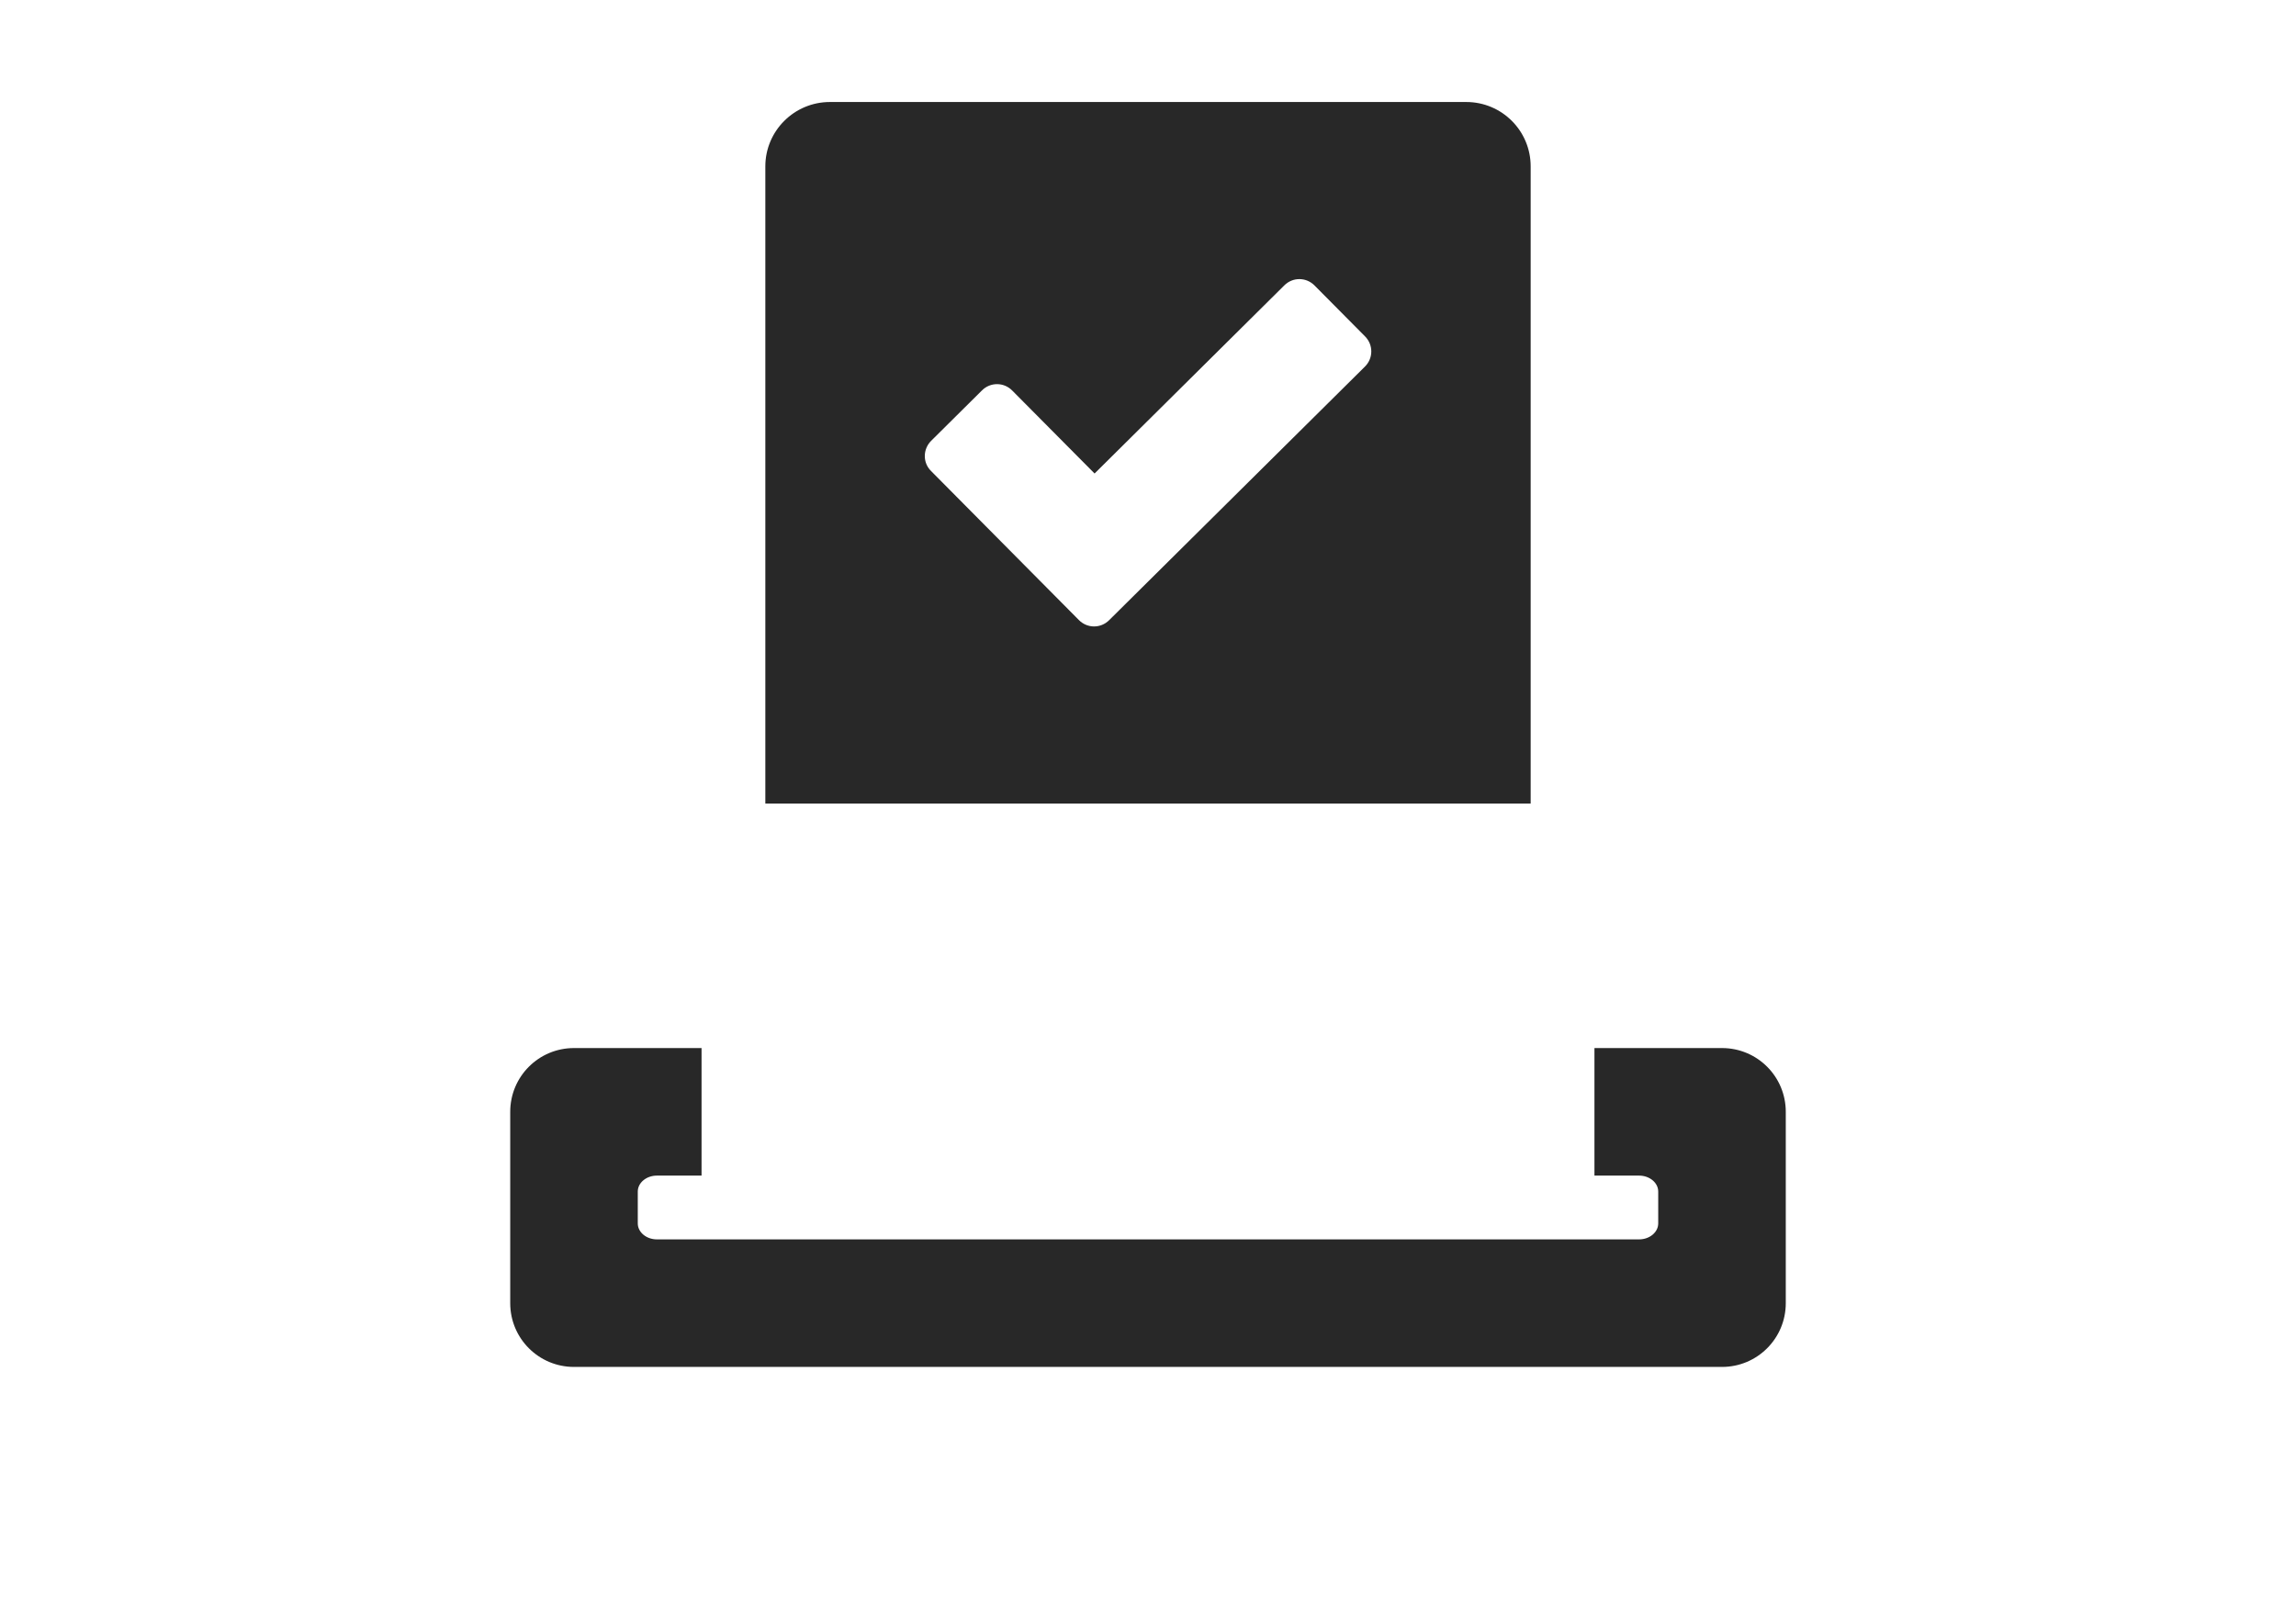
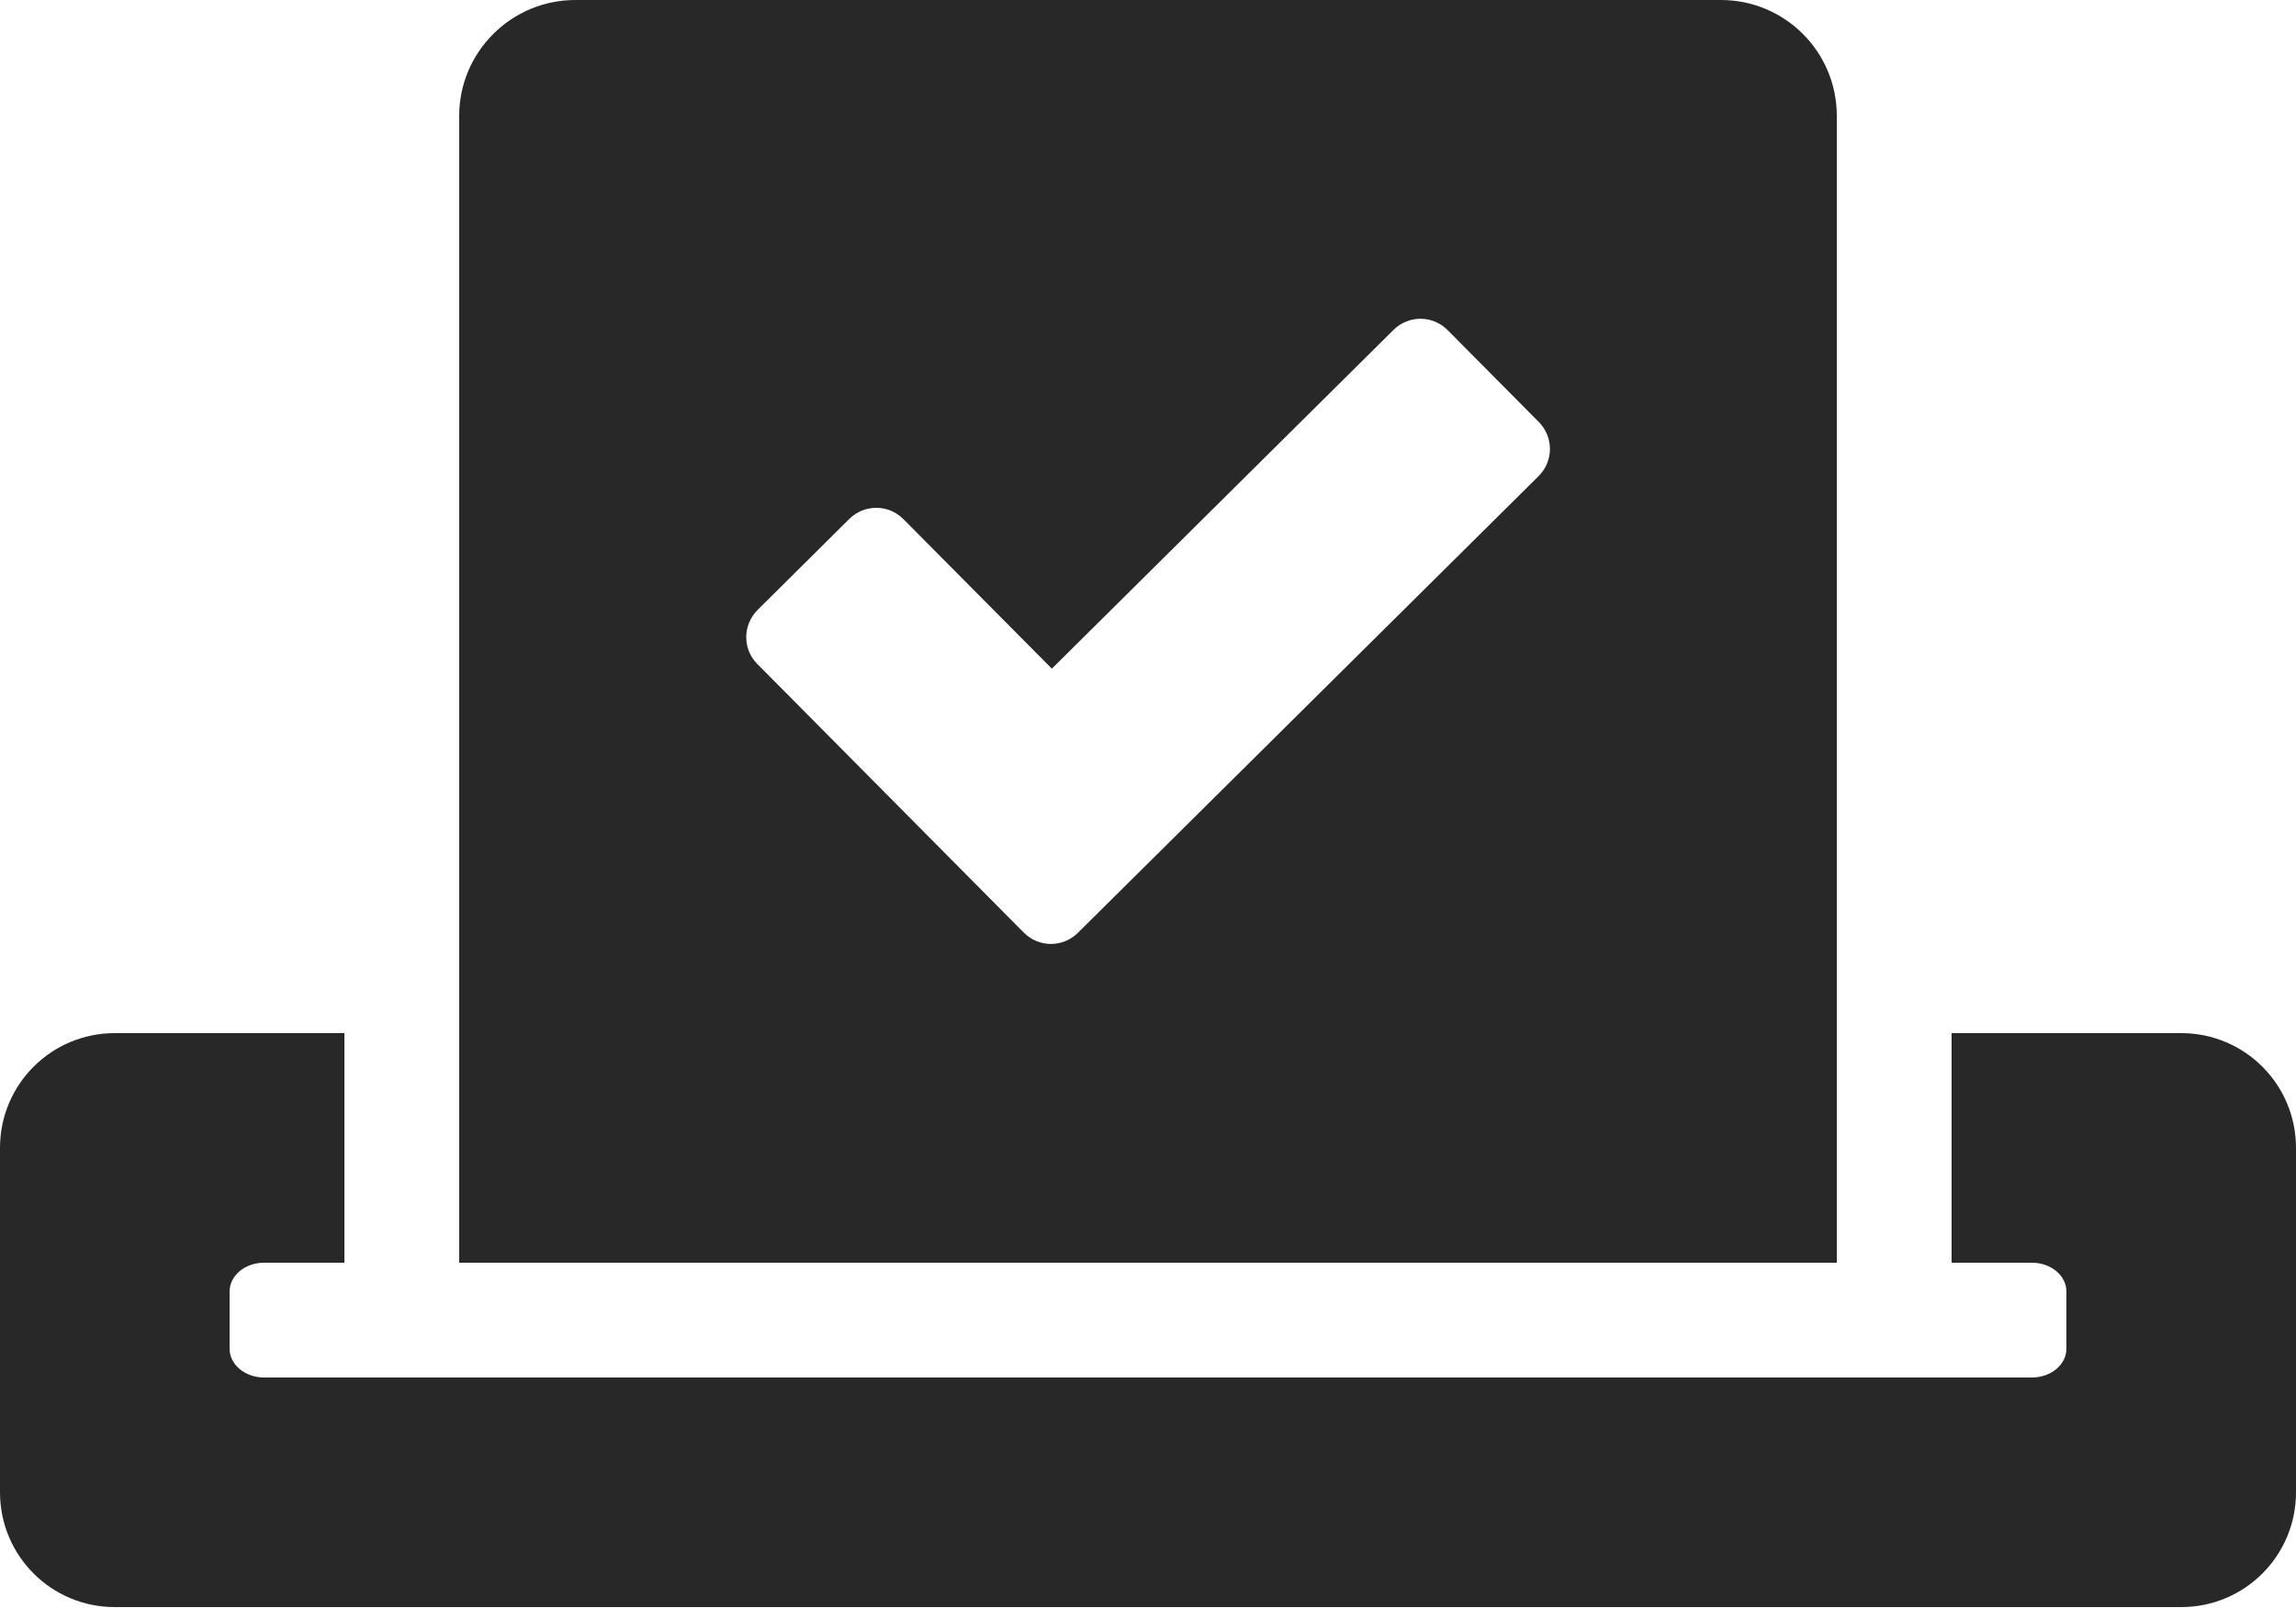
- <svg xmlns="http://www.w3.org/2000/svg" id="ewvlo6v76n9q1" viewBox="0 0 300 210" shape-rendering="geometricPrecision" text-rendering="geometricPrecision">
-   <style>#ewvlo6v76n9q2_to {animation: ewvlo6v76n9q2_to__to 3000ms linear infinite normal forwards}@keyframes ewvlo6v76n9q2_to__to { 0% {transform: translate(40px,13.33px);animation-timing-function: cubic-bezier(0.68,-0.55,0.265,1.55)} 33.333% {transform: translate(40px,78.98636px);animation-timing-function: cubic-bezier(0.68,-0.55,0.265,1.55)} 46.667% {transform: translate(40px,78.98636px);animation-timing-function: cubic-bezier(0.42,0,0.58,1)} 66.667% {transform: translate(40px,13.33px)} 100% {transform: translate(40px,13.33px)} }</style>
-   <g id="ewvlo6v76n9q2_to" transform="translate(40,13.33)">
-     <path id="ewvlo6v76n9q2" d="M160,91.67L160,8.412C160,3.75,156.224,0,151.588,0L68.438,0C63.776,0,60,3.776,60,8.412L60,91.67L160,91.67ZM81.667,44.272L88.307,37.684C89.401,36.59,91.172,36.59,92.266,37.71L103.021,48.543L127.812,23.959C128.906,22.865,130.677,22.865,131.771,23.985L138.359,30.626C139.453,31.72,139.453,33.491,138.333,34.585L104.922,67.711C103.828,68.805,102.057,68.805,100.963,67.685L81.667,48.231C80.547,47.137,80.573,45.366,81.667,44.272Z" transform="translate(0,0)" fill="rgb(40,40,40)" stroke="none" stroke-width="1" />
-   </g>
-   <path id="ewvlo6v76n9q3" d="M158.333,135L141.667,135L141.667,151.667L147.5,151.667C148.88,151.667,150,152.605,150,153.751L150,157.917C150,159.064,148.88,160.001,147.5,160.001L19.167,160.001C17.786,160.001,16.667,159.064,16.667,157.917L16.667,153.751C16.667,152.605,17.786,151.667,19.167,151.667L25,151.667L25,135L8.333,135C3.724,135,0,138.724,0,143.334L0,168.335C0,172.944,3.724,176.668,8.333,176.668L158.333,176.668C162.943,176.668,166.667,172.944,166.667,168.335L166.667,143.334C166.667,138.724,162.943,135,158.333,135Z" transform="matrix(1 0 0 1 66.66667 1.950895)" fill="rgb(40,40,40)" stroke="none" stroke-width="1" />
+ <svg xmlns="http://www.w3.org/2000/svg" width="300" height="210" viewBox="0 0 300 210" fill="none">
+   <path d="M240 165V15.141C240 6.75 233.203 0 224.859 0H75.188C66.797 0 60 6.797 60 15.141V165H240ZM99 79.688L110.953 67.828C112.922 65.859 116.109 65.859 118.078 67.875L137.438 87.375L182.062 43.125C184.031 41.156 187.219 41.156 189.188 43.172L201.047 55.125C203.016 57.094 203.016 60.281 201 62.25L140.859 121.875C138.891 123.844 135.703 123.844 133.734 121.828L99 86.812C96.984 84.844 97.031 81.656 99 79.688Z" fill="#282828" />
+   <path d="M285 135H255V165H265.5C267.984 165 270 166.688 270 168.75V176.25C270 178.312 267.984 180 265.5 180H34.5C32.016 180 30 178.312 30 176.25V168.75C30 166.688 32.016 165 34.5 165H45V135H15C6.703 135 0 141.703 0 150V195C0 203.297 6.703 210 15 210H285C293.297 210 300 203.297 300 195V150C300 141.703 293.297 135 285 135Z" fill="#282828" />
</svg>
